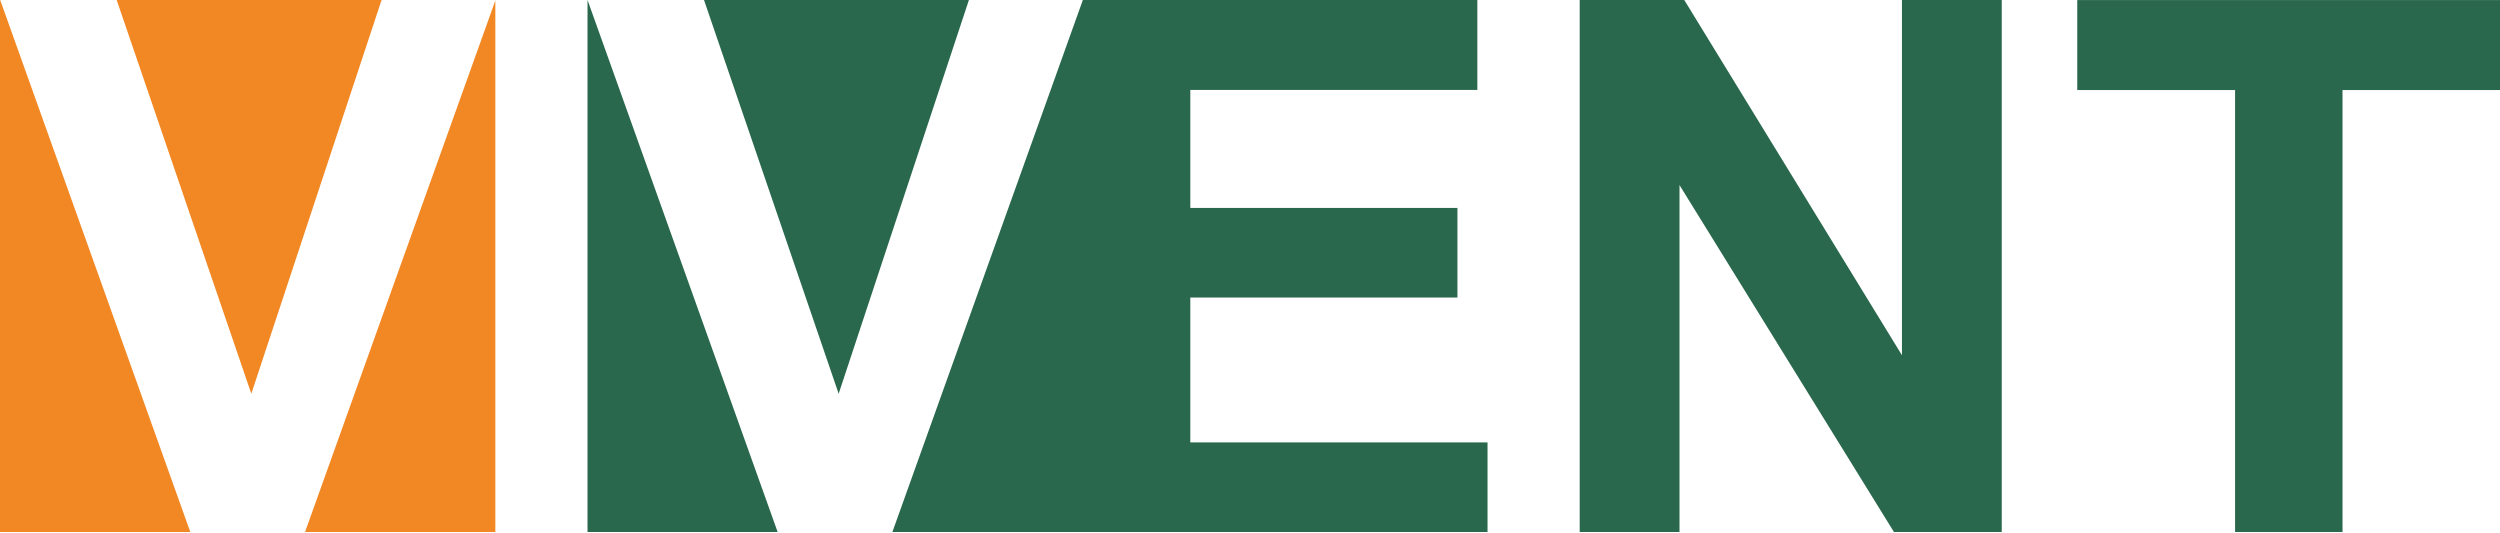
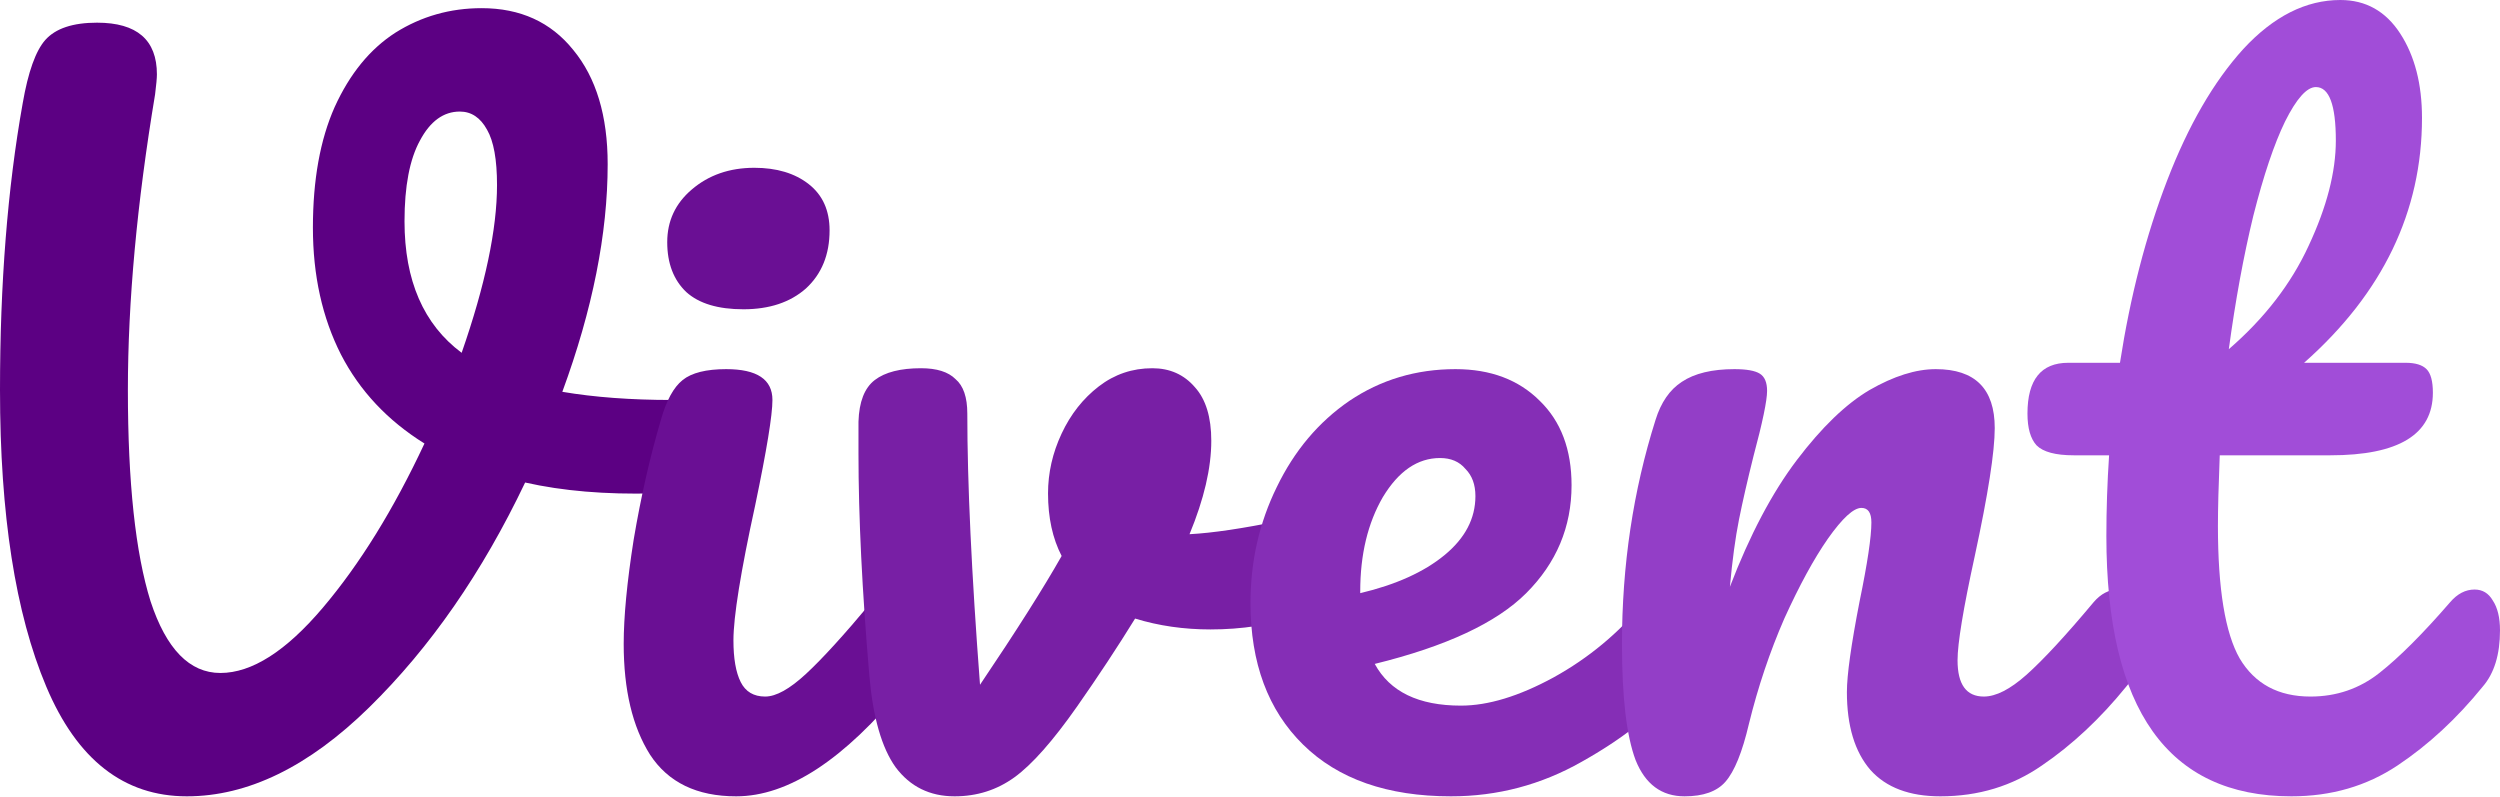
- <svg xmlns="http://www.w3.org/2000/svg" width="28.48mm" height="6.061mm" viewBox="0 0 28.48 6.061" version="1.1" id="svg1" xml:space="preserve">
+ <svg xmlns="http://www.w3.org/2000/svg" xmlns:xlink="http://www.w3.org/1999/xlink" viewBox="0 0 331.432 105.571" width="331.432" height="105.571" version="1.1" id="svg1">
  <defs id="defs1" />
-   <g id="layer1" transform="translate(-75.98502,-132.5563)">
-     <path style="font-weight:bold;font-size:8.467px;font-family:Arial;-inkscape-font-specification:'Arial Bold';fill:#29684d;fill-opacity:1;stroke-width:2.646;stroke-linecap:round;paint-order:stroke fill markers" d="m 101.447,138.617 v -5.035 h -1.798 v -1.025 h 4.816 v 1.025 h -1.794 v 5.035 z" id="path6" />
-     <path style="font-weight:bold;font-size:8.467px;font-family:Arial;-inkscape-font-specification:'Arial Bold';fill:#29684d;fill-opacity:1;stroke-width:2.646;stroke-linecap:round;paint-order:stroke fill markers" d="m 93.981,138.617 v -6.061 h 1.191 l 2.48,4.047 v -4.047 h 1.137 v 6.061 h -1.228 l -2.443,-3.952 v 3.952 z" id="path5" />
-     <path id="path4" style="font-weight:bold;font-size:8.467px;font-family:Arial;-inkscape-font-specification:'Arial Bold';fill:#29684d;fill-opacity:1;stroke-width:2.646;stroke-linecap:round;paint-order:stroke fill markers" d="m 82.678,132.556 v 6.061 h 2.166 z m 1.327,0 1.534,4.486 1.484,-4.486 z m 4.316,0 -2.17,6.061 h 2.17 4.61 v -1.021 h -3.386 v -1.65 h 3.043 v -1.021 h -3.043 v -1.344 h 3.27 v -1.025 z" />
-     <path id="path7" style="fill:#f18824;fill-opacity:1;stroke-width:2.418;stroke-linecap:round;paint-order:stroke fill markers" d="m 75.985,132.556 v 6.061 h 2.168 l -2.166,-6.061 z m 1.329,0 1.534,4.486 1.484,-4.486 z m 4.314,0.006 -2.168,6.055 h 2.168 z" />
+   <image xlink:href="" id="container" x="-74.284" y="-187.215" width="480" height="480" style="display:none" />
+   <image xlink:href="" id="icon_container" style="display:none" x="-50" y="-331.215" width="0" height="0" />
+   <g id="title" style="font-style:normal;font-size:72px;line-height:1;font-family:Pacifico;font-variant-ligatures:none;text-align:center;text-anchor:middle" transform="translate(-50,-331.2146)">
+     <path id="path221311" style="font-style:normal;font-size:72px;line-height:1;font-family:Pacifico;font-variant-ligatures:none;text-align:center;text-anchor:middle" d="m 475.208,-31.104 q 1.656,0 2.376,0.72 0.792,0.72 0.792,1.872 0,1.872 -1.152,3.312 -1.08,1.44 -3.456,1.512 -5.76,0.144 -10.224,-0.864 -5.112,10.728 -12.384,17.856 -7.2,7.056 -14.472,7.056 -7.488,0 -11.16,-8.712 -3.672,-8.712 -3.672,-23.544 0,-12.672 1.8,-22.752 0.648,-3.744 1.8,-5.04 1.224,-1.368 4.104,-1.368 4.752,0 4.752,4.104 0,0.432 -0.144,1.584 -2.16,12.96 -2.16,23.472 0,11.016 1.8,16.776 1.872,5.688 5.544,5.688 3.744,0 8.136,-5.184 4.392,-5.184 8.064,-13.032 -4.392,-2.736 -6.624,-7.056 -2.232,-4.392 -2.232,-10.08 0,-5.688 1.728,-9.576 1.8,-3.96 4.824,-5.904 3.096,-1.944 6.84,-1.944 4.608,0 7.272,3.312 2.736,3.312 2.736,9.072 0,8.28 -3.6,18.072 3.816,0.648 8.712,0.648 z m -21.24,-14.184 q 0,7.056 4.536,10.44 2.808,-8.064 2.808,-13.32 0,-3.024 -0.792,-4.392 -0.792,-1.44 -2.16,-1.44 -1.944,0 -3.168,2.304 -1.224,2.232 -1.224,6.408 z" stroke-width="0" stroke-linejoin="miter" stroke-miterlimit="2" fill="#5c0083" stroke="#5c0083" transform="matrix(1.67,0,0,1.67,-654.4995,436.1842)" />
+     <path id="path221313" style="font-style:normal;font-size:72px;line-height:1;font-family:Pacifico;font-variant-ligatures:none;text-align:center;text-anchor:middle" d="m 480.872,-38.304 q -3.024,0 -4.536,-1.368 -1.512,-1.44 -1.512,-3.96 0,-2.52 1.944,-4.176 2.016,-1.728 4.968,-1.728 2.664,0 4.32,1.296 1.656,1.296 1.656,3.672 0,2.88 -1.872,4.608 -1.872,1.656 -4.968,1.656 z m -0.576,38.664 q -4.68,0 -6.84,-3.312 -2.088,-3.312 -2.088,-8.784 0,-3.24 0.792,-8.28 0.864,-5.112 2.16,-9.504 0.648,-2.304 1.728,-3.168 1.08,-0.864 3.456,-0.864 3.672,0 3.672,2.448 0,1.8 -1.368,8.352 -1.728,7.92 -1.728,10.728 0,2.16 0.576,3.312 0.576,1.152 1.944,1.152 1.296,0 3.24,-1.8 1.944,-1.8 5.184,-5.688 0.864,-1.008 1.944,-1.008 0.936,0 1.44,0.864 0.576,0.864 0.576,2.376 0,2.88 -1.368,4.464 -7.128,8.712 -13.32,8.712 z" stroke-width="0" stroke-linejoin="miter" stroke-miterlimit="2" fill="#6a0f94" stroke="#6a0f94" transform="matrix(1.67,0,0,1.67,-654.4995,436.1842)" />
+     <path id="path221315" style="font-style:normal;font-size:72px;line-height:1;font-family:Pacifico;font-variant-ligatures:none;text-align:center;text-anchor:middle" d="m 525.502,-21.888 q 0.216,-0.072 0.72,-0.072 1.08,0 1.656,0.72 0.576,0.72 0.576,1.944 0,2.232 -0.864,3.528 -0.864,1.224 -2.592,1.8 -3.312,1.08 -7.056,1.08 -3.168,0 -5.976,-0.864 -2.088,3.384 -4.608,6.984 -2.88,4.104 -4.968,5.616 -2.088,1.512 -4.752,1.512 -2.952,0 -4.68,-2.304 -1.656,-2.304 -2.088,-7.272 -0.864,-10.08 -0.864,-17.64 v -2.52 q 0.072,-2.376 1.296,-3.312 1.224,-0.936 3.672,-0.936 1.872,0 2.736,0.864 0.936,0.792 0.936,2.736 0,8.28 1.008,21.528 4.32,-6.408 6.48,-10.224 -1.08,-2.088 -1.08,-4.968 0,-2.448 1.08,-4.752 1.08,-2.304 2.952,-3.744 1.872,-1.44 4.248,-1.44 2.088,0 3.384,1.512 1.296,1.44 1.296,4.248 0,3.24 -1.728,7.416 2.736,-0.144 7.272,-1.08 z" stroke-width="0" stroke-linejoin="miter" stroke-miterlimit="2" fill="#781fa5" stroke="#781fa5" transform="matrix(1.67,0,0,1.67,-654.4995,436.1842)" />
+     <path id="path221317" style="font-style:normal;font-size:72px;line-height:1;font-family:Pacifico;font-variant-ligatures:none;text-align:center;text-anchor:middle" d="m 554.318,-16.056 q 0.936,0 1.44,0.864 0.576,0.864 0.576,2.376 0,2.88 -1.368,4.464 -2.664,3.24 -7.56,5.976 -4.824,2.736 -10.368,2.736 -7.56,0 -11.736,-4.104 -4.176,-4.104 -4.176,-11.232 0,-4.968 2.088,-9.216 2.088,-4.32 5.76,-6.84 3.744,-2.52 8.424,-2.52 4.176,0 6.696,2.52 2.52,2.448 2.52,6.696 0,4.968 -3.6,8.568 -3.528,3.528 -12.024,5.616 1.8,3.312 6.84,3.312 3.24,0 7.344,-2.232 4.176,-2.304 7.2,-5.976 0.864,-1.008 1.944,-1.008 z m -18.144,-10.44 q -2.664,0 -4.536,3.096 -1.8,3.096 -1.8,7.488 v 0.144 q 4.248,-1.008 6.696,-3.024 2.448,-2.016 2.448,-4.68 0,-1.368 -0.792,-2.16 -0.72,-0.864 -2.016,-0.864 z" stroke-width="0" stroke-linejoin="miter" stroke-miterlimit="2" fill="#852eb6" stroke="#852eb6" transform="matrix(1.67,0,0,1.67,-654.4995,436.1842)" />
+     <path id="path221319" style="font-style:normal;font-size:72px;line-height:1;font-family:Pacifico;font-variant-ligatures:none;text-align:center;text-anchor:middle" d="m 555.584,0.36 q -2.736,0 -3.888,-2.88 -1.08,-2.88 -1.08,-9.216 0,-9.36 2.664,-17.784 0.648,-2.088 2.088,-3.024 1.512,-1.008 4.176,-1.008 1.44,0 2.016,0.36 0.576,0.36 0.576,1.368 0,1.152 -1.08,5.184 -0.72,2.88 -1.152,5.04 -0.432,2.16 -0.72,5.328 2.376,-6.192 5.328,-10.08 2.952,-3.888 5.76,-5.544 2.88,-1.656 5.256,-1.656 4.68,0 4.68,4.68 0,2.808 -1.584,10.152 -1.368,6.264 -1.368,8.28 0,2.88 2.088,2.88 1.44,0 3.384,-1.728 2.016,-1.8 5.328,-5.76 0.864,-1.008 1.944,-1.008 0.936,0 1.44,0.864 0.576,0.864 0.576,2.376 0,2.88 -1.368,4.464 -3.096,3.816 -6.696,6.264 -3.528,2.448 -8.064,2.448 -3.672,0 -5.544,-2.088 -1.872,-2.16 -1.872,-6.192 0,-2.016 1.008,-7.2 0.936,-4.536 0.936,-6.264 0,-1.152 -0.792,-1.152 -0.936,0 -2.664,2.448 -1.656,2.376 -3.456,6.336 -1.728,3.96 -2.808,8.352 -0.792,3.384 -1.872,4.608 -1.008,1.152 -3.24,1.152 z" stroke-width="0" stroke-linejoin="miter" stroke-miterlimit="2" fill="#933ec7" stroke="#933ec7" transform="matrix(1.67,0,0,1.67,-654.4995,436.1842)" />
+     <path id="path221321" style="font-style:normal;font-size:72px;line-height:1;font-family:Pacifico;font-variant-ligatures:none;text-align:center;text-anchor:middle" d="m 618.302,-16.056 q 0.936,0 1.44,0.864 0.576,0.864 0.576,2.376 0,2.88 -1.368,4.464 -3.096,3.816 -6.768,6.264 -3.672,2.448 -8.424,2.448 -14.688,0 -14.688,-20.664 0,-3.168 0.216,-6.408 h -2.808 q -2.16,0 -2.952,-0.792 -0.72,-0.792 -0.72,-2.52 0,-4.032 3.24,-4.032 h 4.104 q 1.224,-7.92 3.744,-14.472 2.52,-6.552 6.048,-10.44 3.6,-3.888 7.704,-3.888 3.024,0 4.752,2.664 1.728,2.664 1.728,6.696 0,11.16 -9.36,19.44 h 8.064 q 1.152,0 1.656,0.504 0.504,0.504 0.504,1.872 0,4.968 -8.136,4.968 h -8.784 q -0.144,3.6 -0.144,5.616 0,7.488 1.728,10.512 1.8,3.024 5.616,3.024 3.096,0 5.472,-1.872 2.376,-1.872 5.616,-5.616 0.864,-1.008 1.944,-1.008 z m -12.6,-39.888 q -1.08,0 -2.448,2.736 -1.296,2.664 -2.52,7.488 -1.152,4.752 -1.944,10.584 4.248,-3.672 6.336,-8.208 2.16,-4.608 2.16,-8.352 0,-4.248 -1.584,-4.248 z" stroke-width="0" stroke-linejoin="miter" stroke-miterlimit="2" fill="#a14dd8" stroke="#a14dd8" transform="matrix(1.67,0,0,1.67,-654.4995,436.1842)" />
  </g>
+   <image xlink:href="" id="icon" style="display:none" x="-50" y="-331.215" width="0" height="0" />
</svg>
